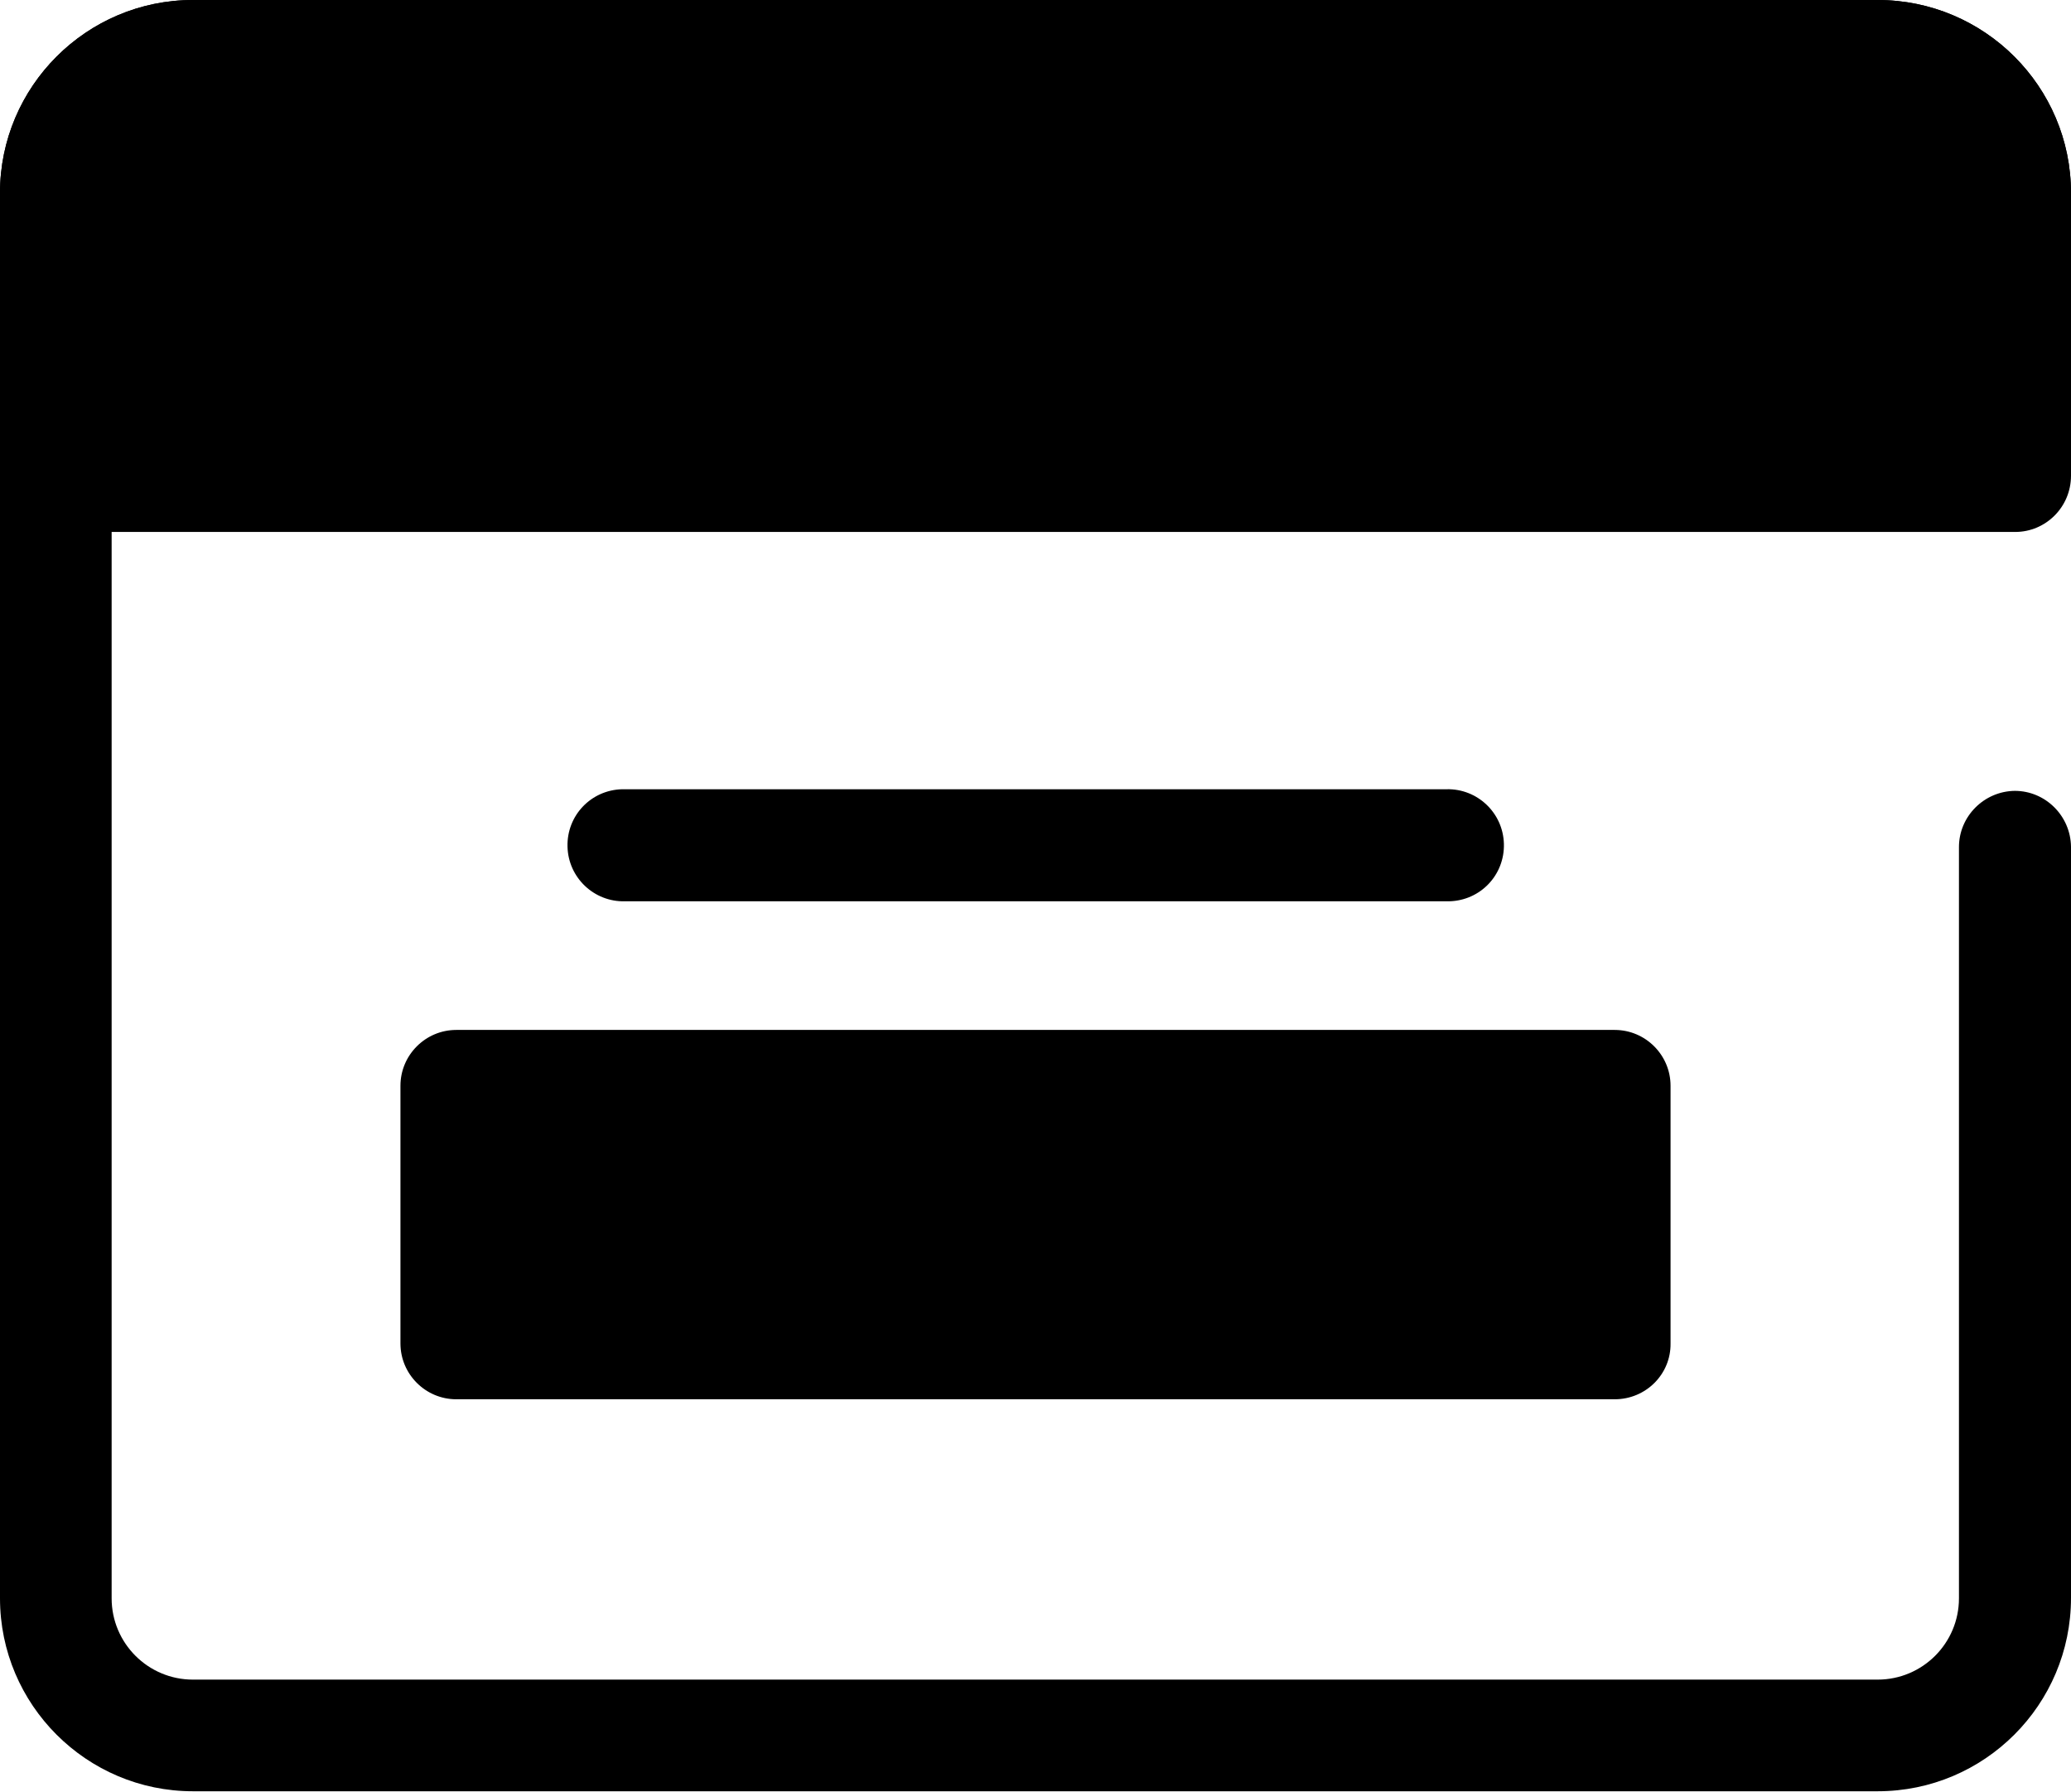
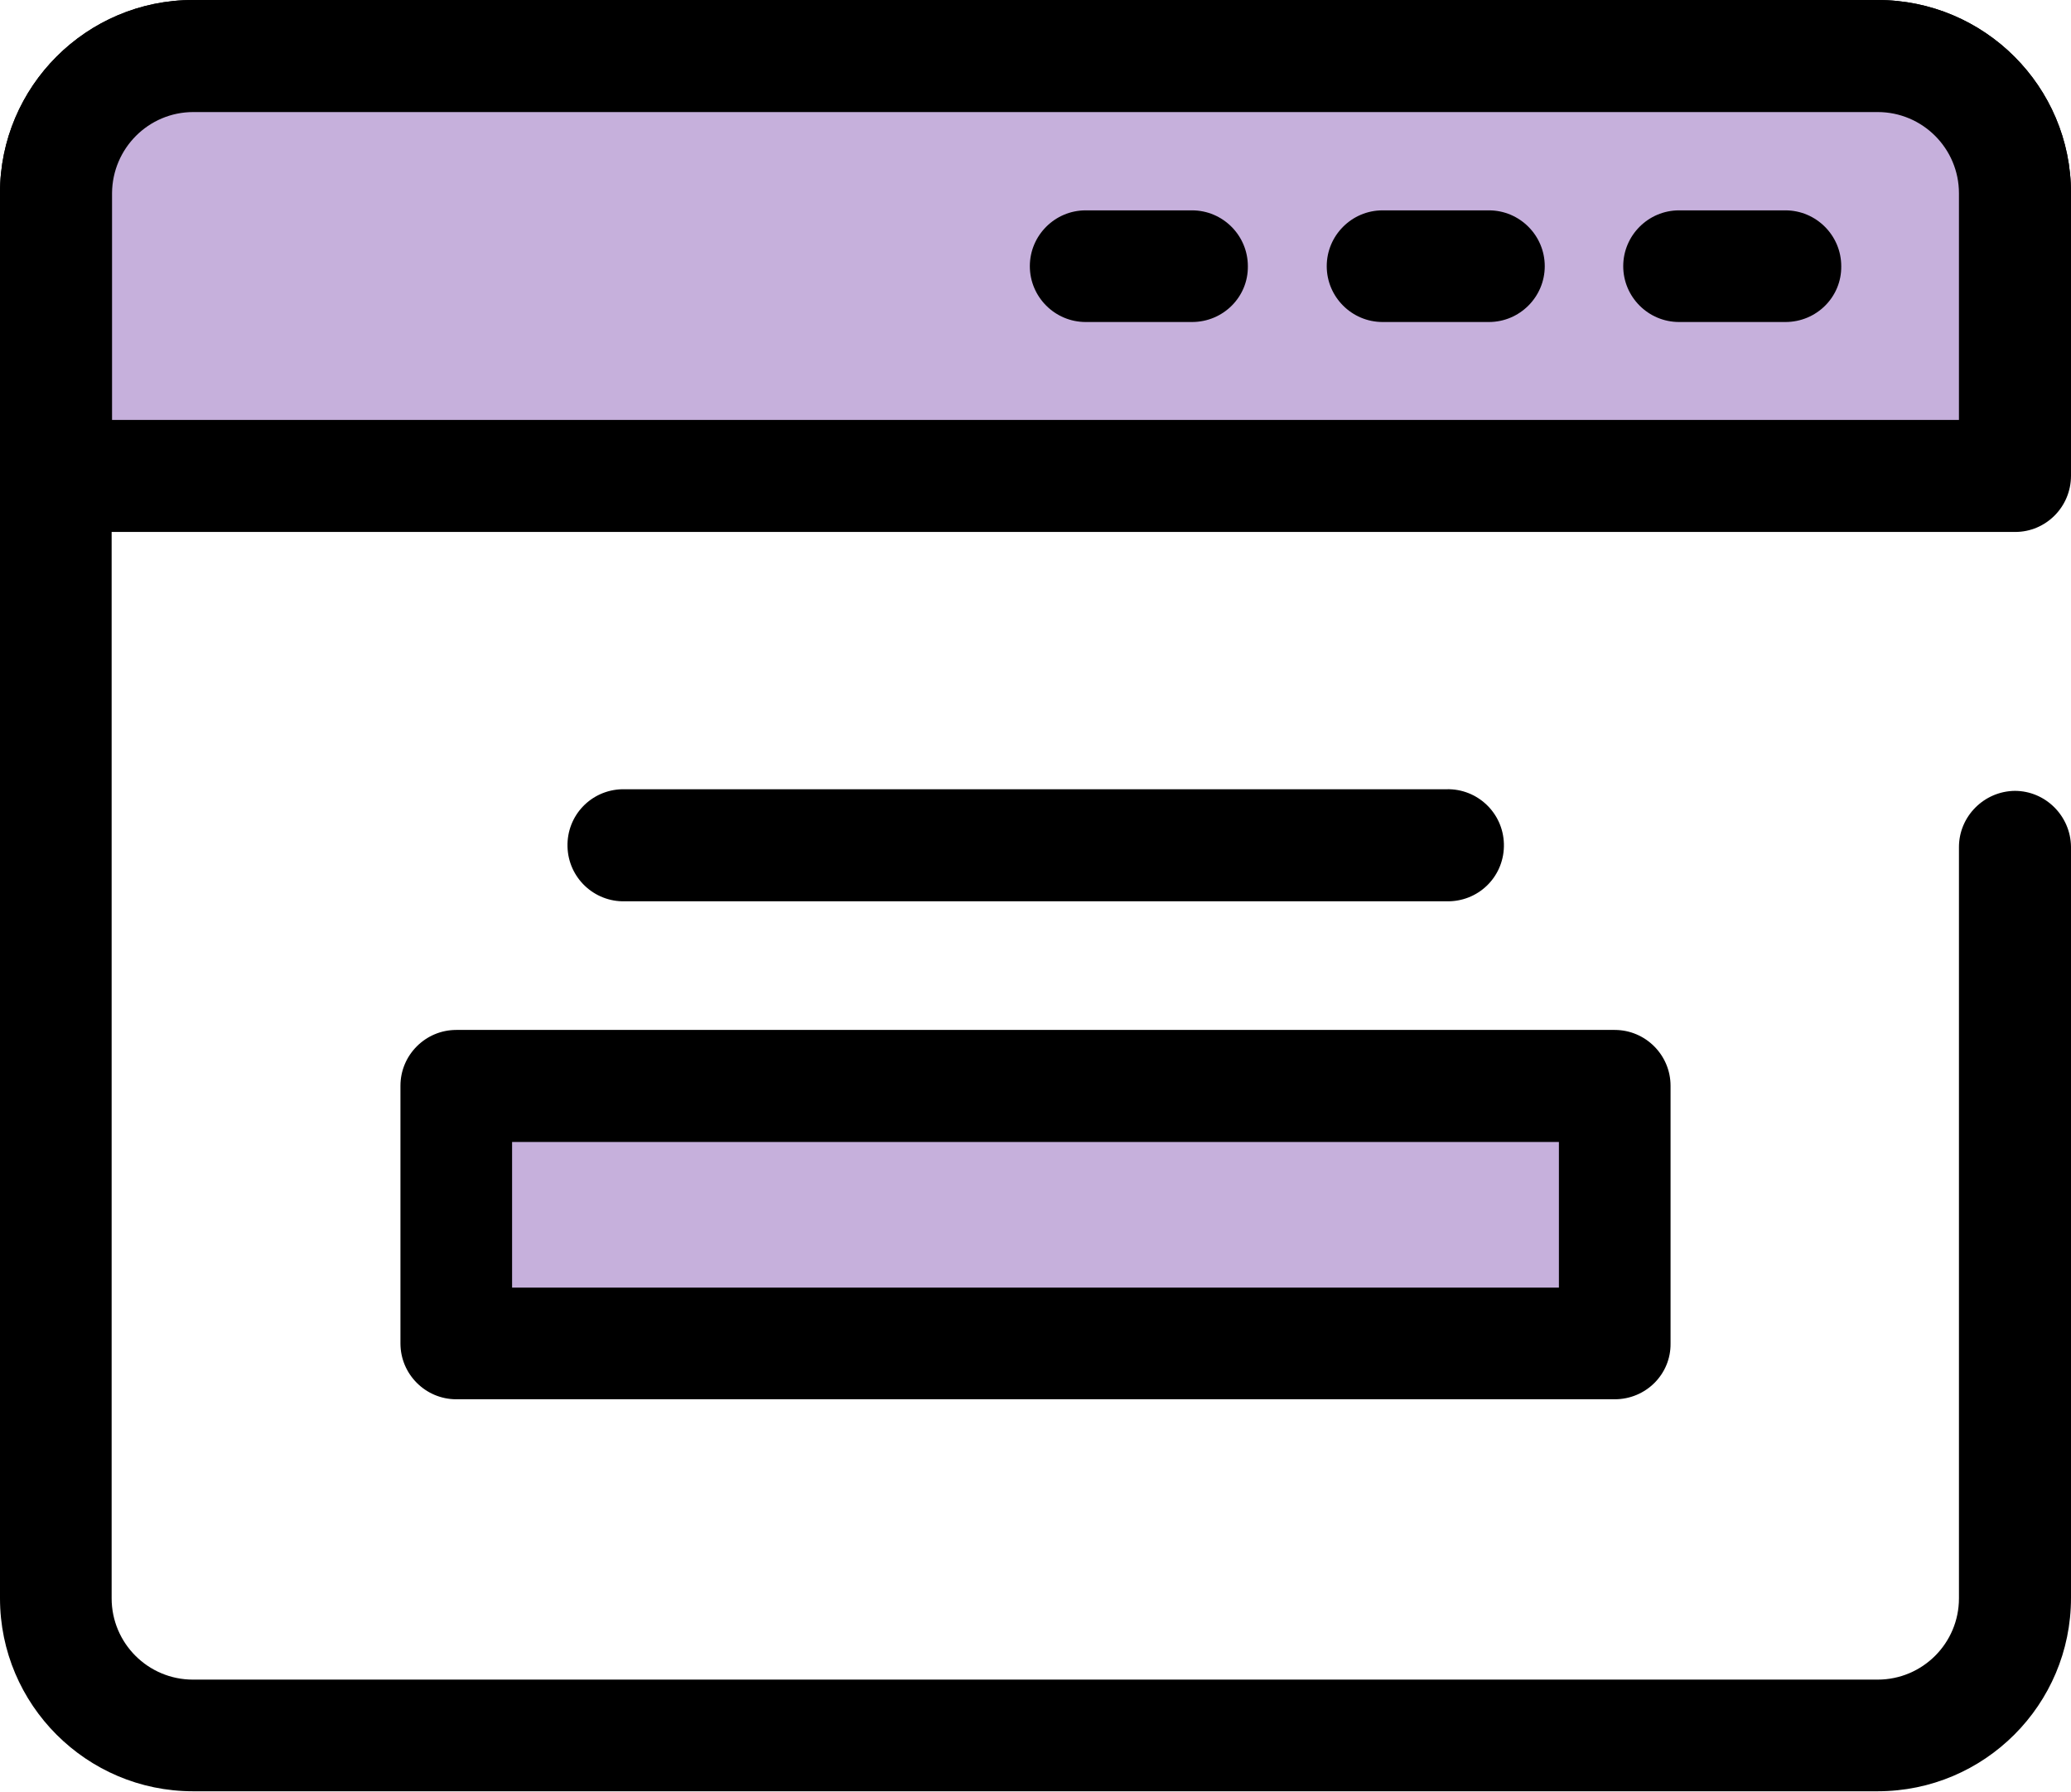
<svg xmlns="http://www.w3.org/2000/svg" viewBox="0 0 512 442.8" data-inject-url="https://sandbox-tailwind-template.netlify.app/assets/img/icons/lineal/browser.svg" class="svg-inject icon-svg icon-svg-md !w-[2.6rem] !h-[2.6rem] !text-[#d16b86] text-violet m-[0_auto] !mb-3">
  <path class="lineal-stroke" d="M464.2 442.8H47.7C21.4 442.8 0 421.4 0 395.1V47.7C0 21.4 21.4 0 47.7 0h416.5C490.6 0 512 21.4 512 47.7c0 7.6-6.2 13.8-13.8 13.9-7.6 0-13.8-6.2-13.9-13.8 0-11.1-9-20-20.1-20.1H47.7c-11.1 0-20 9-20.1 20.1v347.3c0 11.1 9 20.1 20.1 20.1h416.5c11.1 0 20.1-9 20.1-20.1V209.4c0-7.6 6.2-13.8 13.8-13.9 7.6 0 13.8 6.2 13.9 13.8V395c0 26.4-21.4 47.8-47.8 47.8z" />
-   <path class="lineal-fill" d="M13.8 47.7v69.9h484.3V47.7c0-18.7-15.2-33.9-33.9-33.9H47.7C29 13.8 13.8 29 13.8 47.7z" />
+   <path fill="#c6b0dc" class="lineal-fill" d="M13.8 47.7v69.9h484.3V47.7c0-18.7-15.2-33.9-33.9-33.9H47.7C29 13.8 13.8 29 13.8 47.7z" />
  <path class="lineal-stroke" d="M498.2 131.5H13.8c-7.6 0-13.8-6.2-13.8-13.8v-70C0 21.4 21.4 0 47.7 0h416.5C490.6 0 512 21.4 512 47.7v69.9c0 7.7-6.2 13.9-13.8 13.9zM27.7 103.8h456.6v-56c0-11.1-9-20.1-20.1-20.1H47.8c-11.1 0-20 9-20.1 20v56.1z" />
  <path class="lineal-stroke" d="M294.7 79.6h-26.3c-7.6 0-13.8-6.2-13.8-13.8S260.8 52 268.4 52h26.3c7.6 0 13.8 6.2 13.8 13.8.1 7.6-6.1 13.8-13.8 13.8zm73.4 0h-26.3c-7.6 0-13.8-6.2-13.8-13.8 0-7.6 6.2-13.8 13.8-13.8h26.3c7.6 0 13.8 6.2 13.8 13.8 0 7.6-6.2 13.8-13.8 13.8zm73.3 0h-26.3c-7.6 0-13.8-6.2-13.8-13.8 0-7.6 6.2-13.8 13.8-13.8h26.3c7.6 0 13.8 6.2 13.8 13.8.1 7.6-6.1 13.8-13.8 13.8z" />
-   <path class="lineal-fill" d="M112.8 268.5h286.4v63.6H112.8z" />
+   <path fill="#c6b0dc" class="lineal-fill" d="M112.8 268.5h286.4v63.6H112.8z" />
  <path class="lineal-stroke" d="M399.2 345.9H112.8c-7.6 0-13.8-6.2-13.8-13.8v-63.7c0-7.6 6.2-13.8 13.8-13.8h286.4c7.6 0 13.8 6.2 13.8 13.8v63.7c.1 7.6-6.1 13.8-13.8 13.8zm-272.6-27.6h258.8v-36H126.6v36zm230.9-95.5h-203c-7.6.2-14-5.8-14.2-13.5s5.8-14 13.5-14.2h203.8c7.6-.2 14 5.8 14.2 13.5s-5.8 14-13.5 14.2h-.8z" />
</svg>
